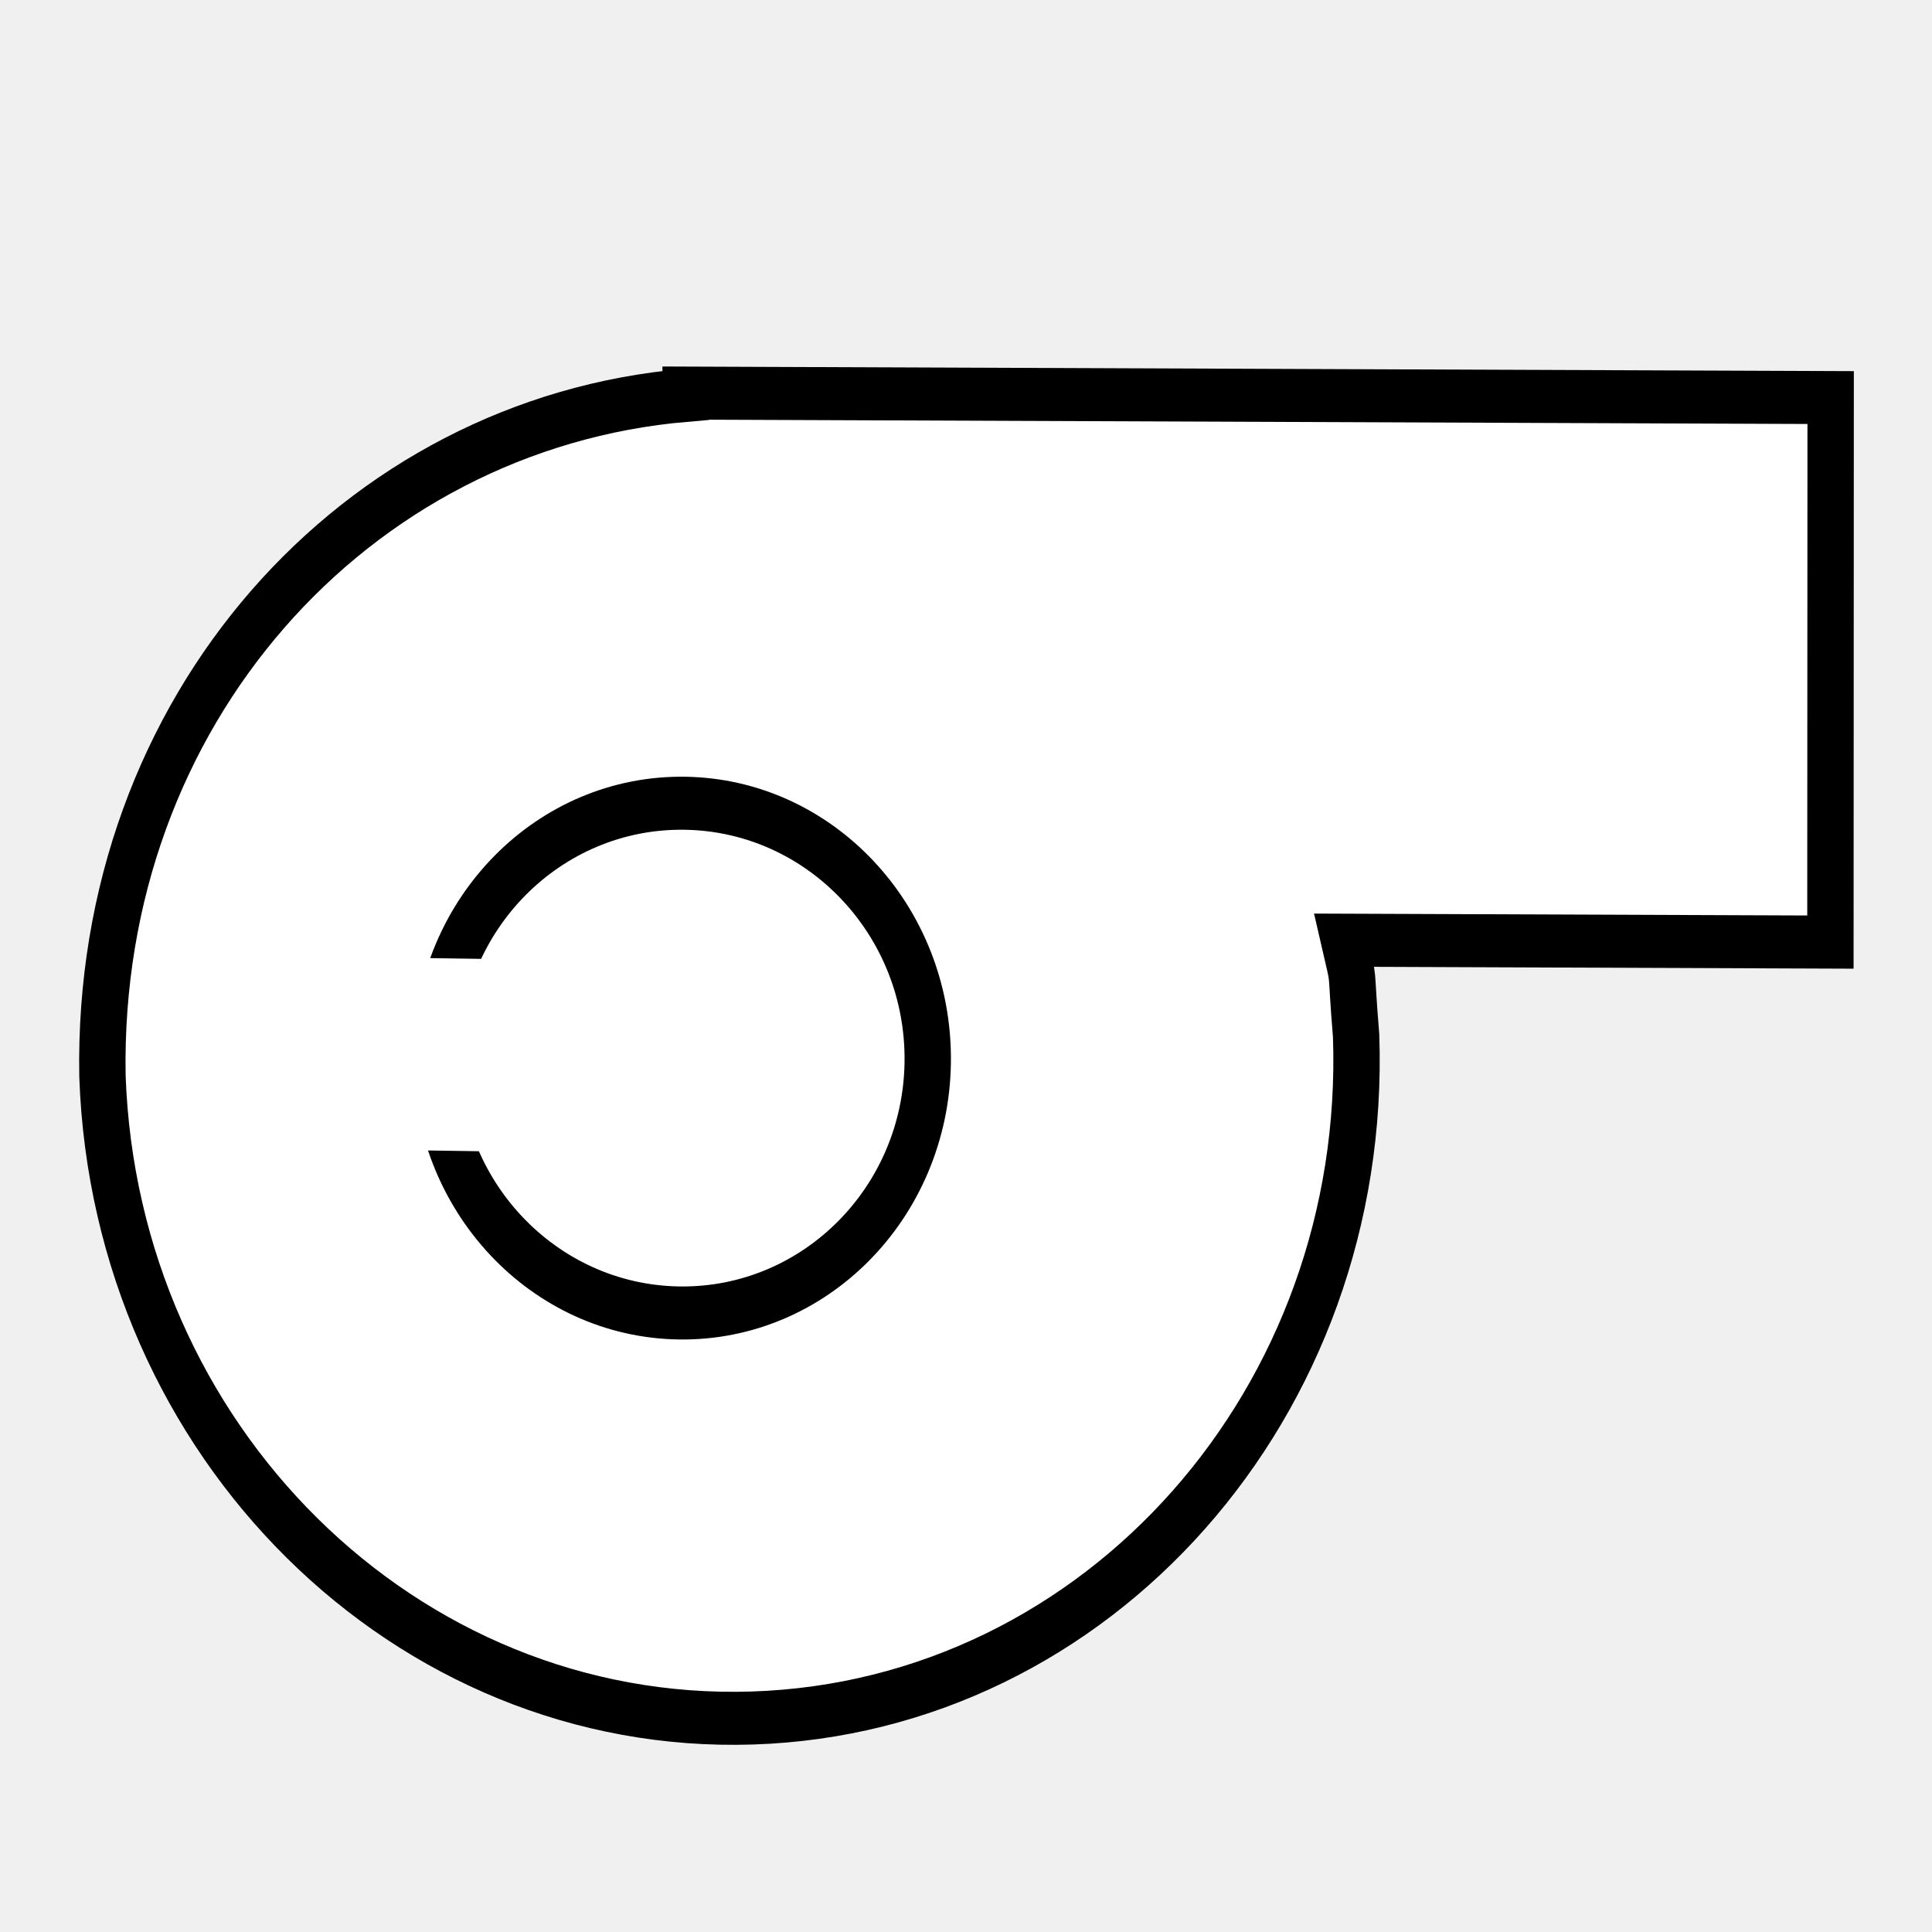
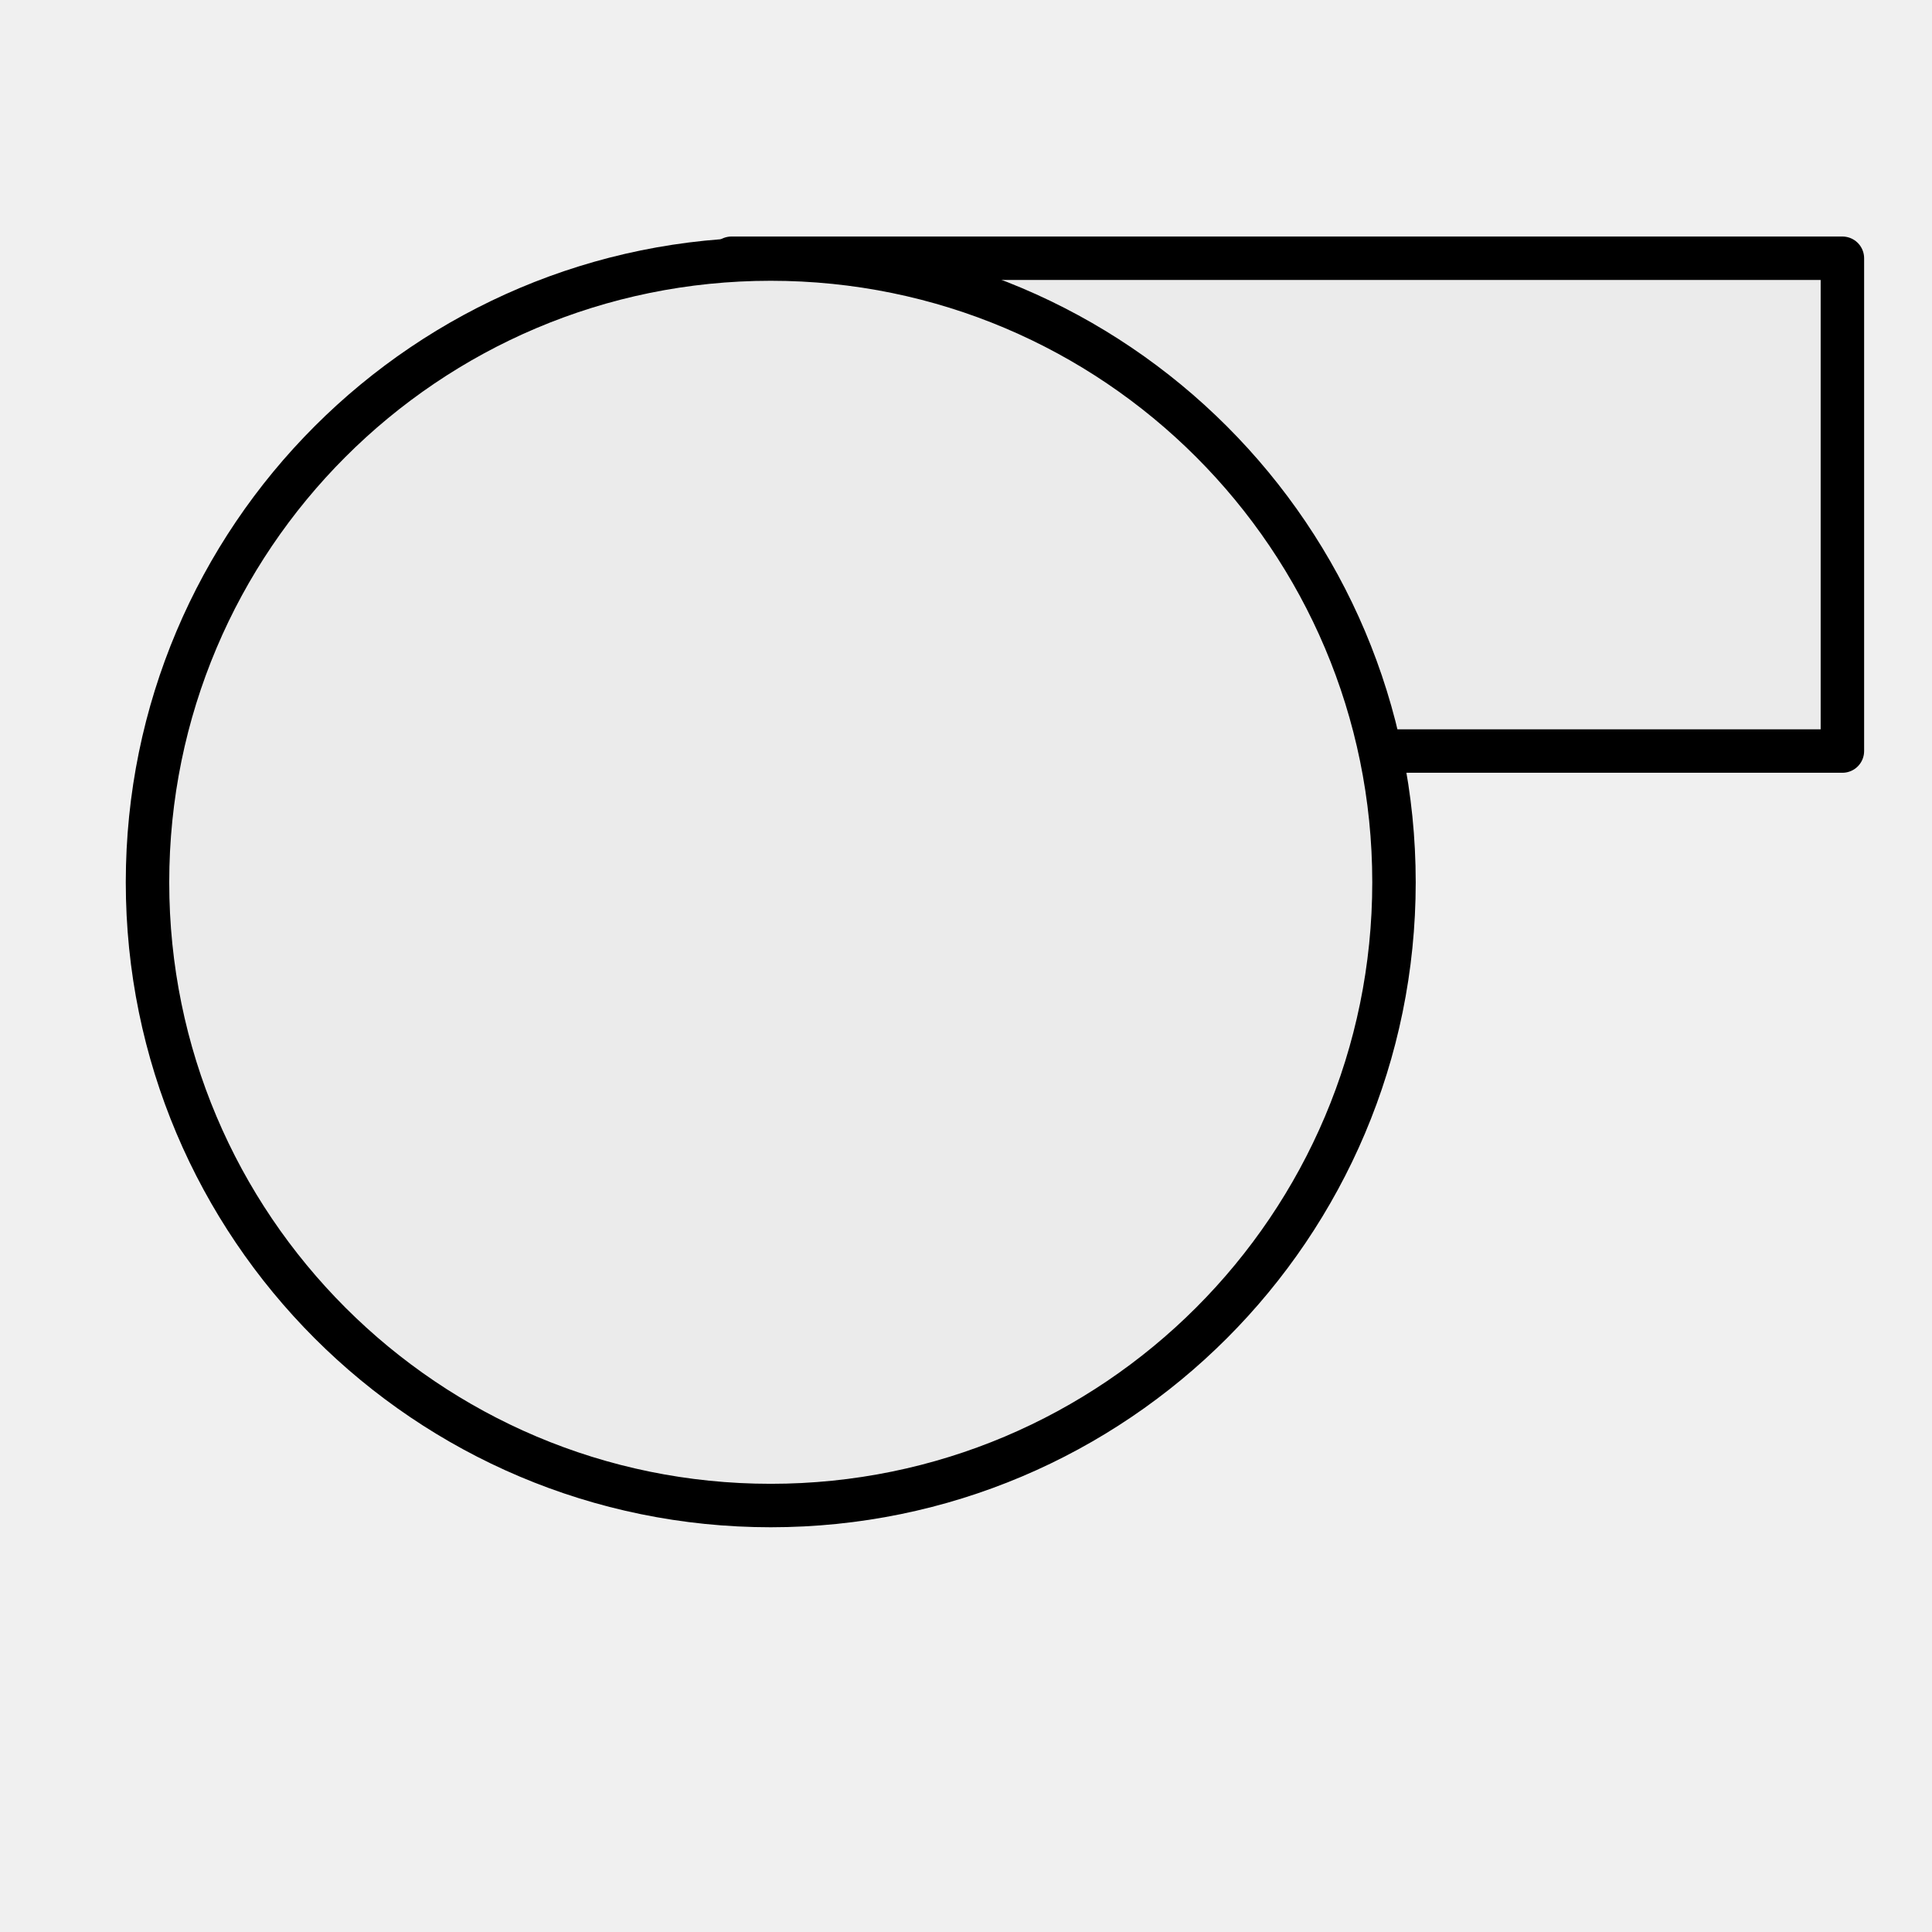
- <svg xmlns="http://www.w3.org/2000/svg" width="100%" height="100%" viewBox="0 0 400 400" version="1.1" xml:space="preserve" style="fill-rule:evenodd;clip-rule:evenodd;">
-   <rect id="Artboard1" x="0" y="0" width="400" height="400" style="fill:none;" />
-   <clipPath id="_clip1">
-     <rect id="Artboard11" x="0" y="0" width="400" height="400" />
-   </clipPath>
-   <g clip-path="url(#_clip1)">
-     <g transform="matrix(9.59895,0,0,10.9778,-7167.86,-5830.77)">
-       <g transform="matrix(0.999939,-0.00967129,0.0126493,0.999939,-6.92277,7.45793)">
-         <path d="M786.374,538.82L786.239,549.089L775.751,548.952C775.986,549.894 775.868,549.299 775.987,550.755C776.174,557.655 770.271,563.36 762.802,563.497C755.333,563.635 749.126,558.153 748.939,551.253C748.888,544.353 754.554,539.003 761.685,538.539L761.685,538.497L786.374,538.82Z" style="fill:white;fill-rule:nonzero;" />
-         <path d="M786.374,538.82L786.239,549.089L775.751,548.952C775.986,549.894 775.868,549.299 775.987,550.755C776.174,557.655 770.271,563.36 762.802,563.497C755.333,563.635 749.126,558.153 748.939,551.253C748.888,544.353 754.554,539.003 761.685,538.539L761.685,538.497L786.374,538.82Z" style="fill-opacity:0;fill-rule:nonzero;stroke:black;stroke-width:1px;" />
-       </g>
-       <g>
-         <path d="M751.623,549.654L759.03,549.751L758.995,552.38L751.588,552.283L751.623,549.654Z" style="fill:white;fill-rule:nonzero;" />
-         <path d="M751.623,549.654L759.03,549.751L758.995,552.38L751.588,552.283L751.623,549.654Z" style="fill-opacity:0;fill-rule:nonzero;stroke:white;stroke-width:1px;" />
-       </g>
-       <g>
-         <path d="M761.38,555.904C758.452,555.866 756.107,553.683 756.142,551.028C756.176,548.374 758.578,546.253 761.506,546.291C764.433,546.329 766.779,548.512 766.744,551.167C766.709,553.821 764.307,555.942 761.38,555.904Z" style="fill:white;fill-rule:nonzero;" />
-         <path d="M761.38,555.904C758.452,555.866 756.107,553.683 756.142,551.028C756.176,548.374 758.578,546.253 761.506,546.291C764.433,546.329 766.779,548.512 766.744,551.167C766.709,553.821 764.307,555.942 761.38,555.904Z" style="fill-opacity:0;fill-rule:nonzero;stroke:black;stroke-width:1px;" />
-       </g>
-       <g>
-         <path d="M750.805,549.644L758.212,549.741L758.177,552.369L750.77,552.272L750.805,549.644Z" style="fill:white;fill-rule:nonzero;" />
-         <path d="M750.805,549.644L758.212,549.741L758.177,552.369L750.77,552.272L750.805,549.644Z" style="fill-opacity:0;fill-rule:nonzero;stroke:white;stroke-width:1px;" />
-       </g>
-     </g>
+ <svg xmlns="http://www.w3.org/2000/svg" width="100%" height="100%" viewBox="0 0 400 400" version="1.1" xml:space="preserve" style="fill-rule:evenodd;clip-rule:evenodd;stroke-linecap:round;stroke-linejoin:round;stroke-miterlimit:1.5;">
+   <g transform="matrix(1.35072,0,0,1.35072,-110.591,-62.5243)">
+     <rect x="193.998" y="85.874" width="170.281" height="75.536" style="fill:rgb(235,235,235);stroke:black;stroke-width:6.66px;" />
+   </g>
+   <g transform="matrix(1.35072,0,0,1.35072,-171.701,-115.049)">
+     <circle cx="245.259" cy="220.414" r="95.531" style="fill:rgb(235,235,235);stroke:black;stroke-width:6.66px;" />
  </g>
</svg>
